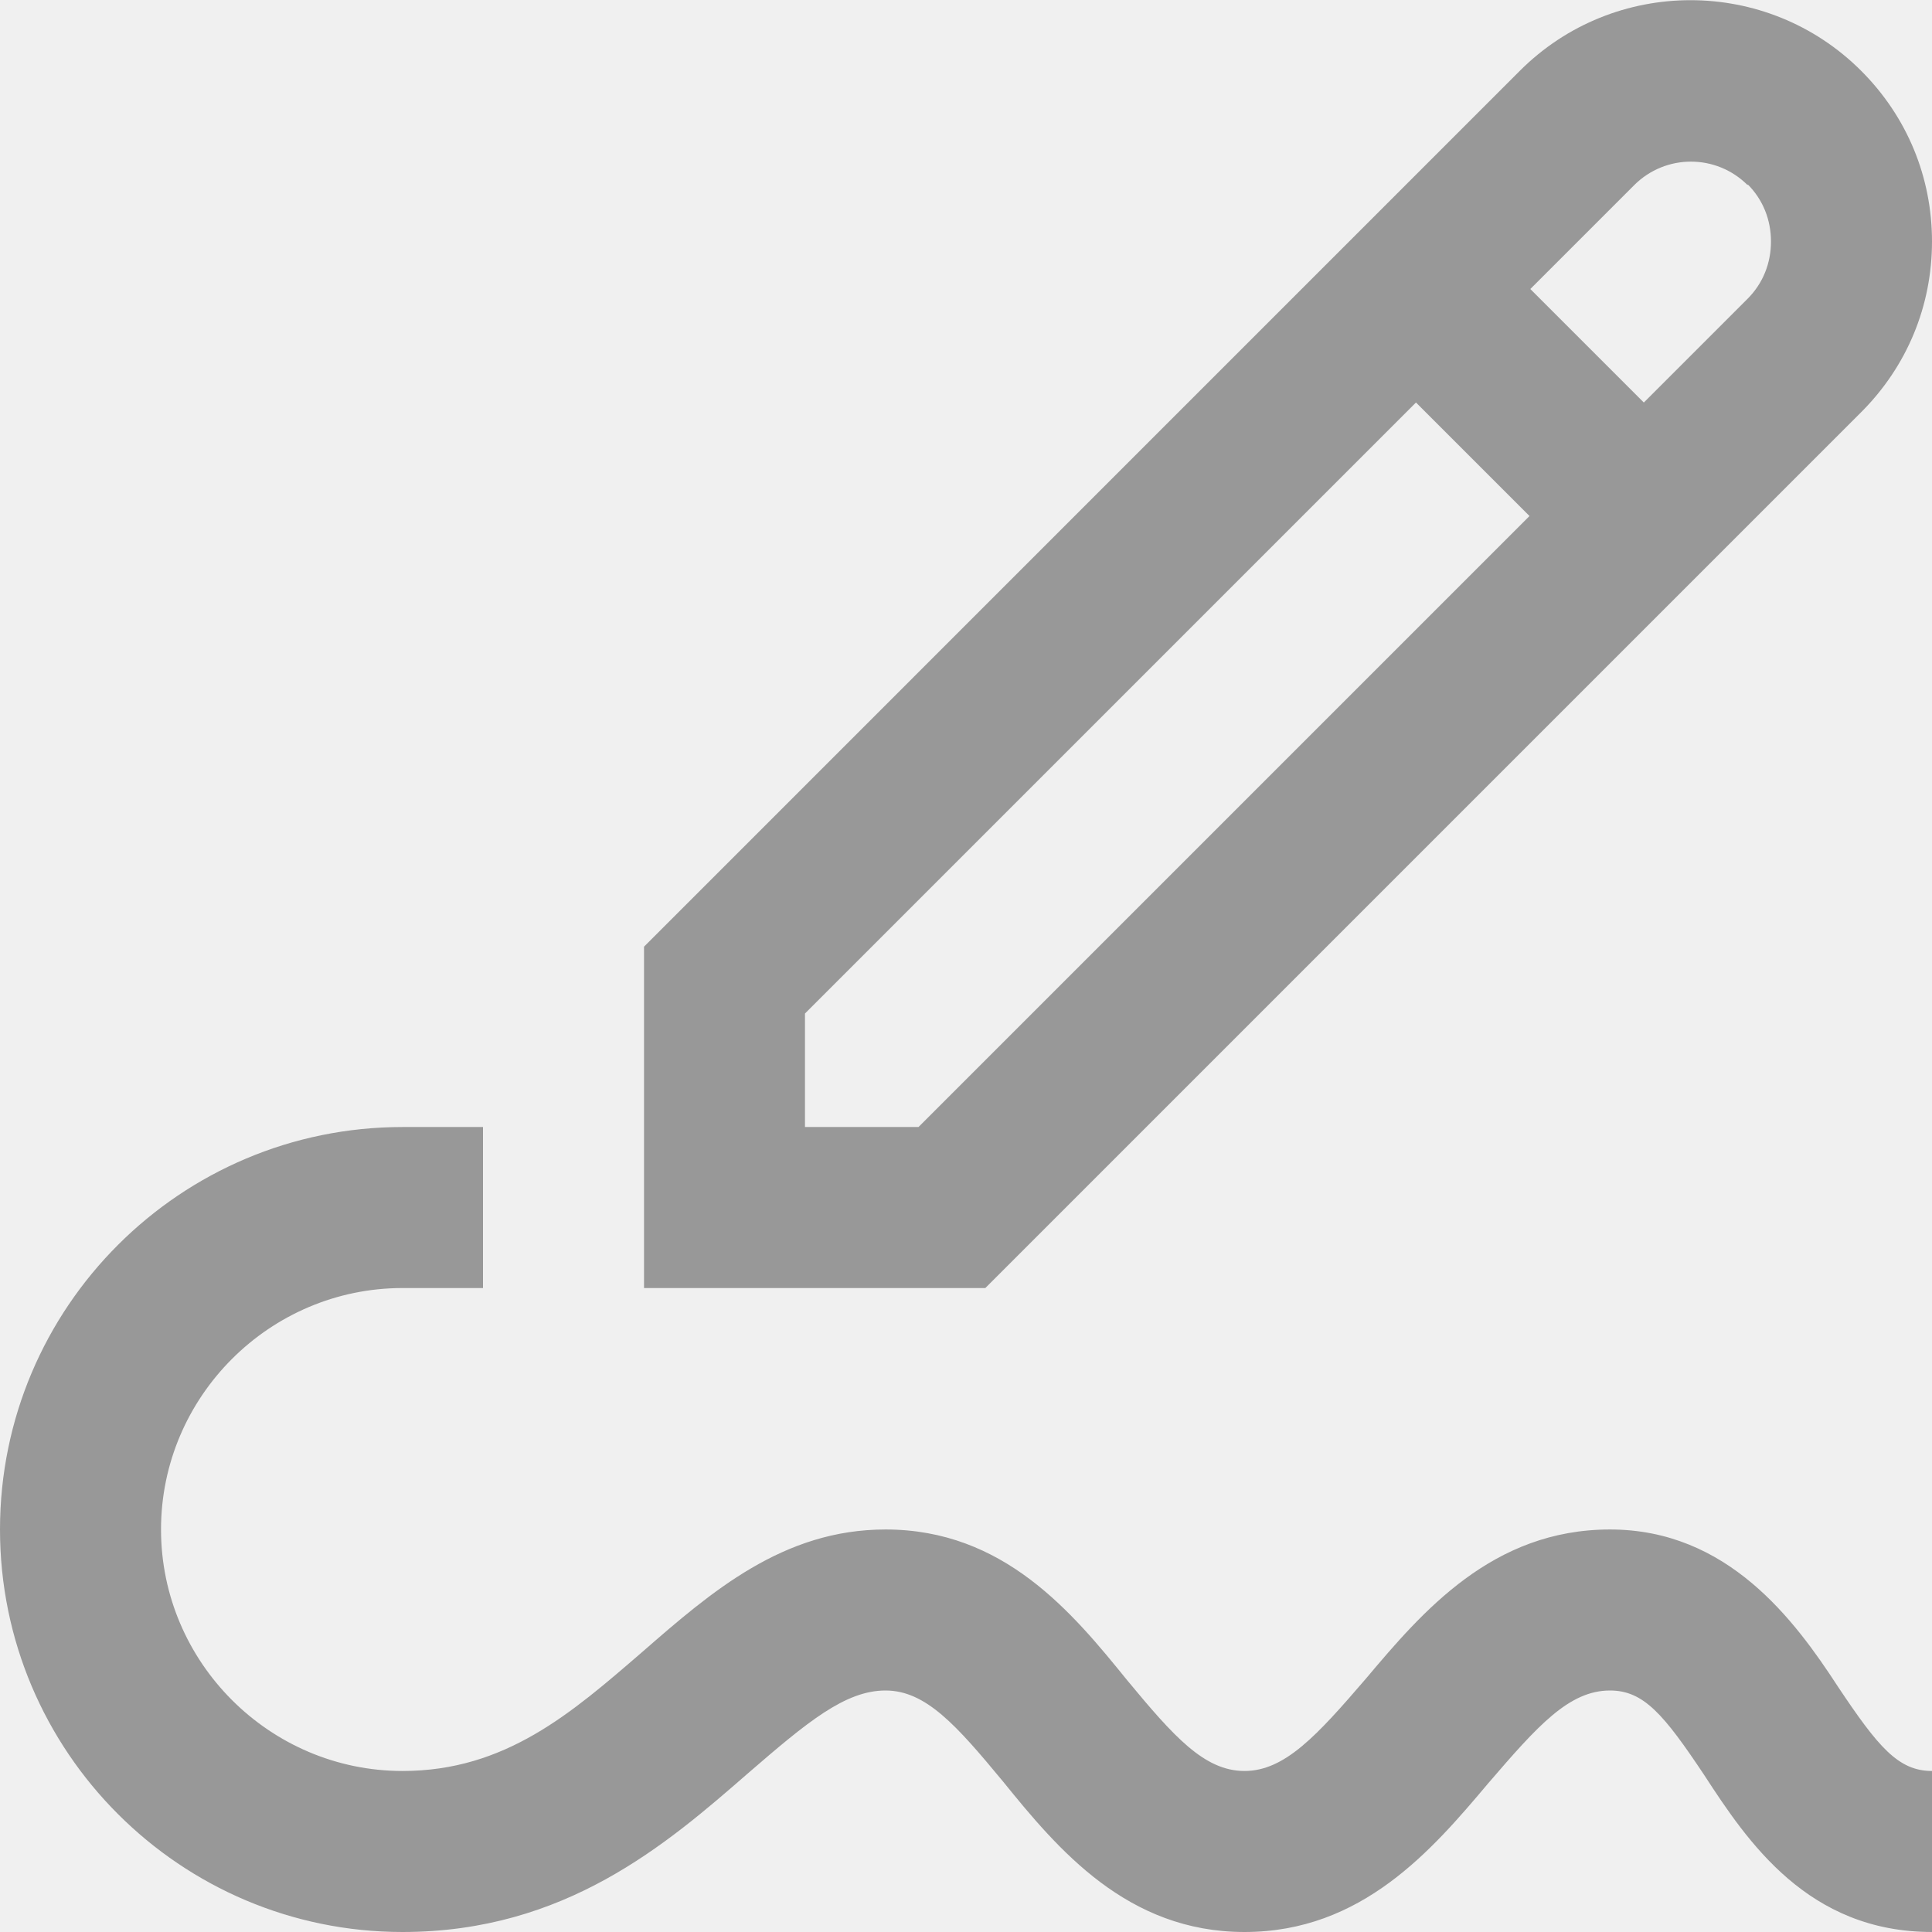
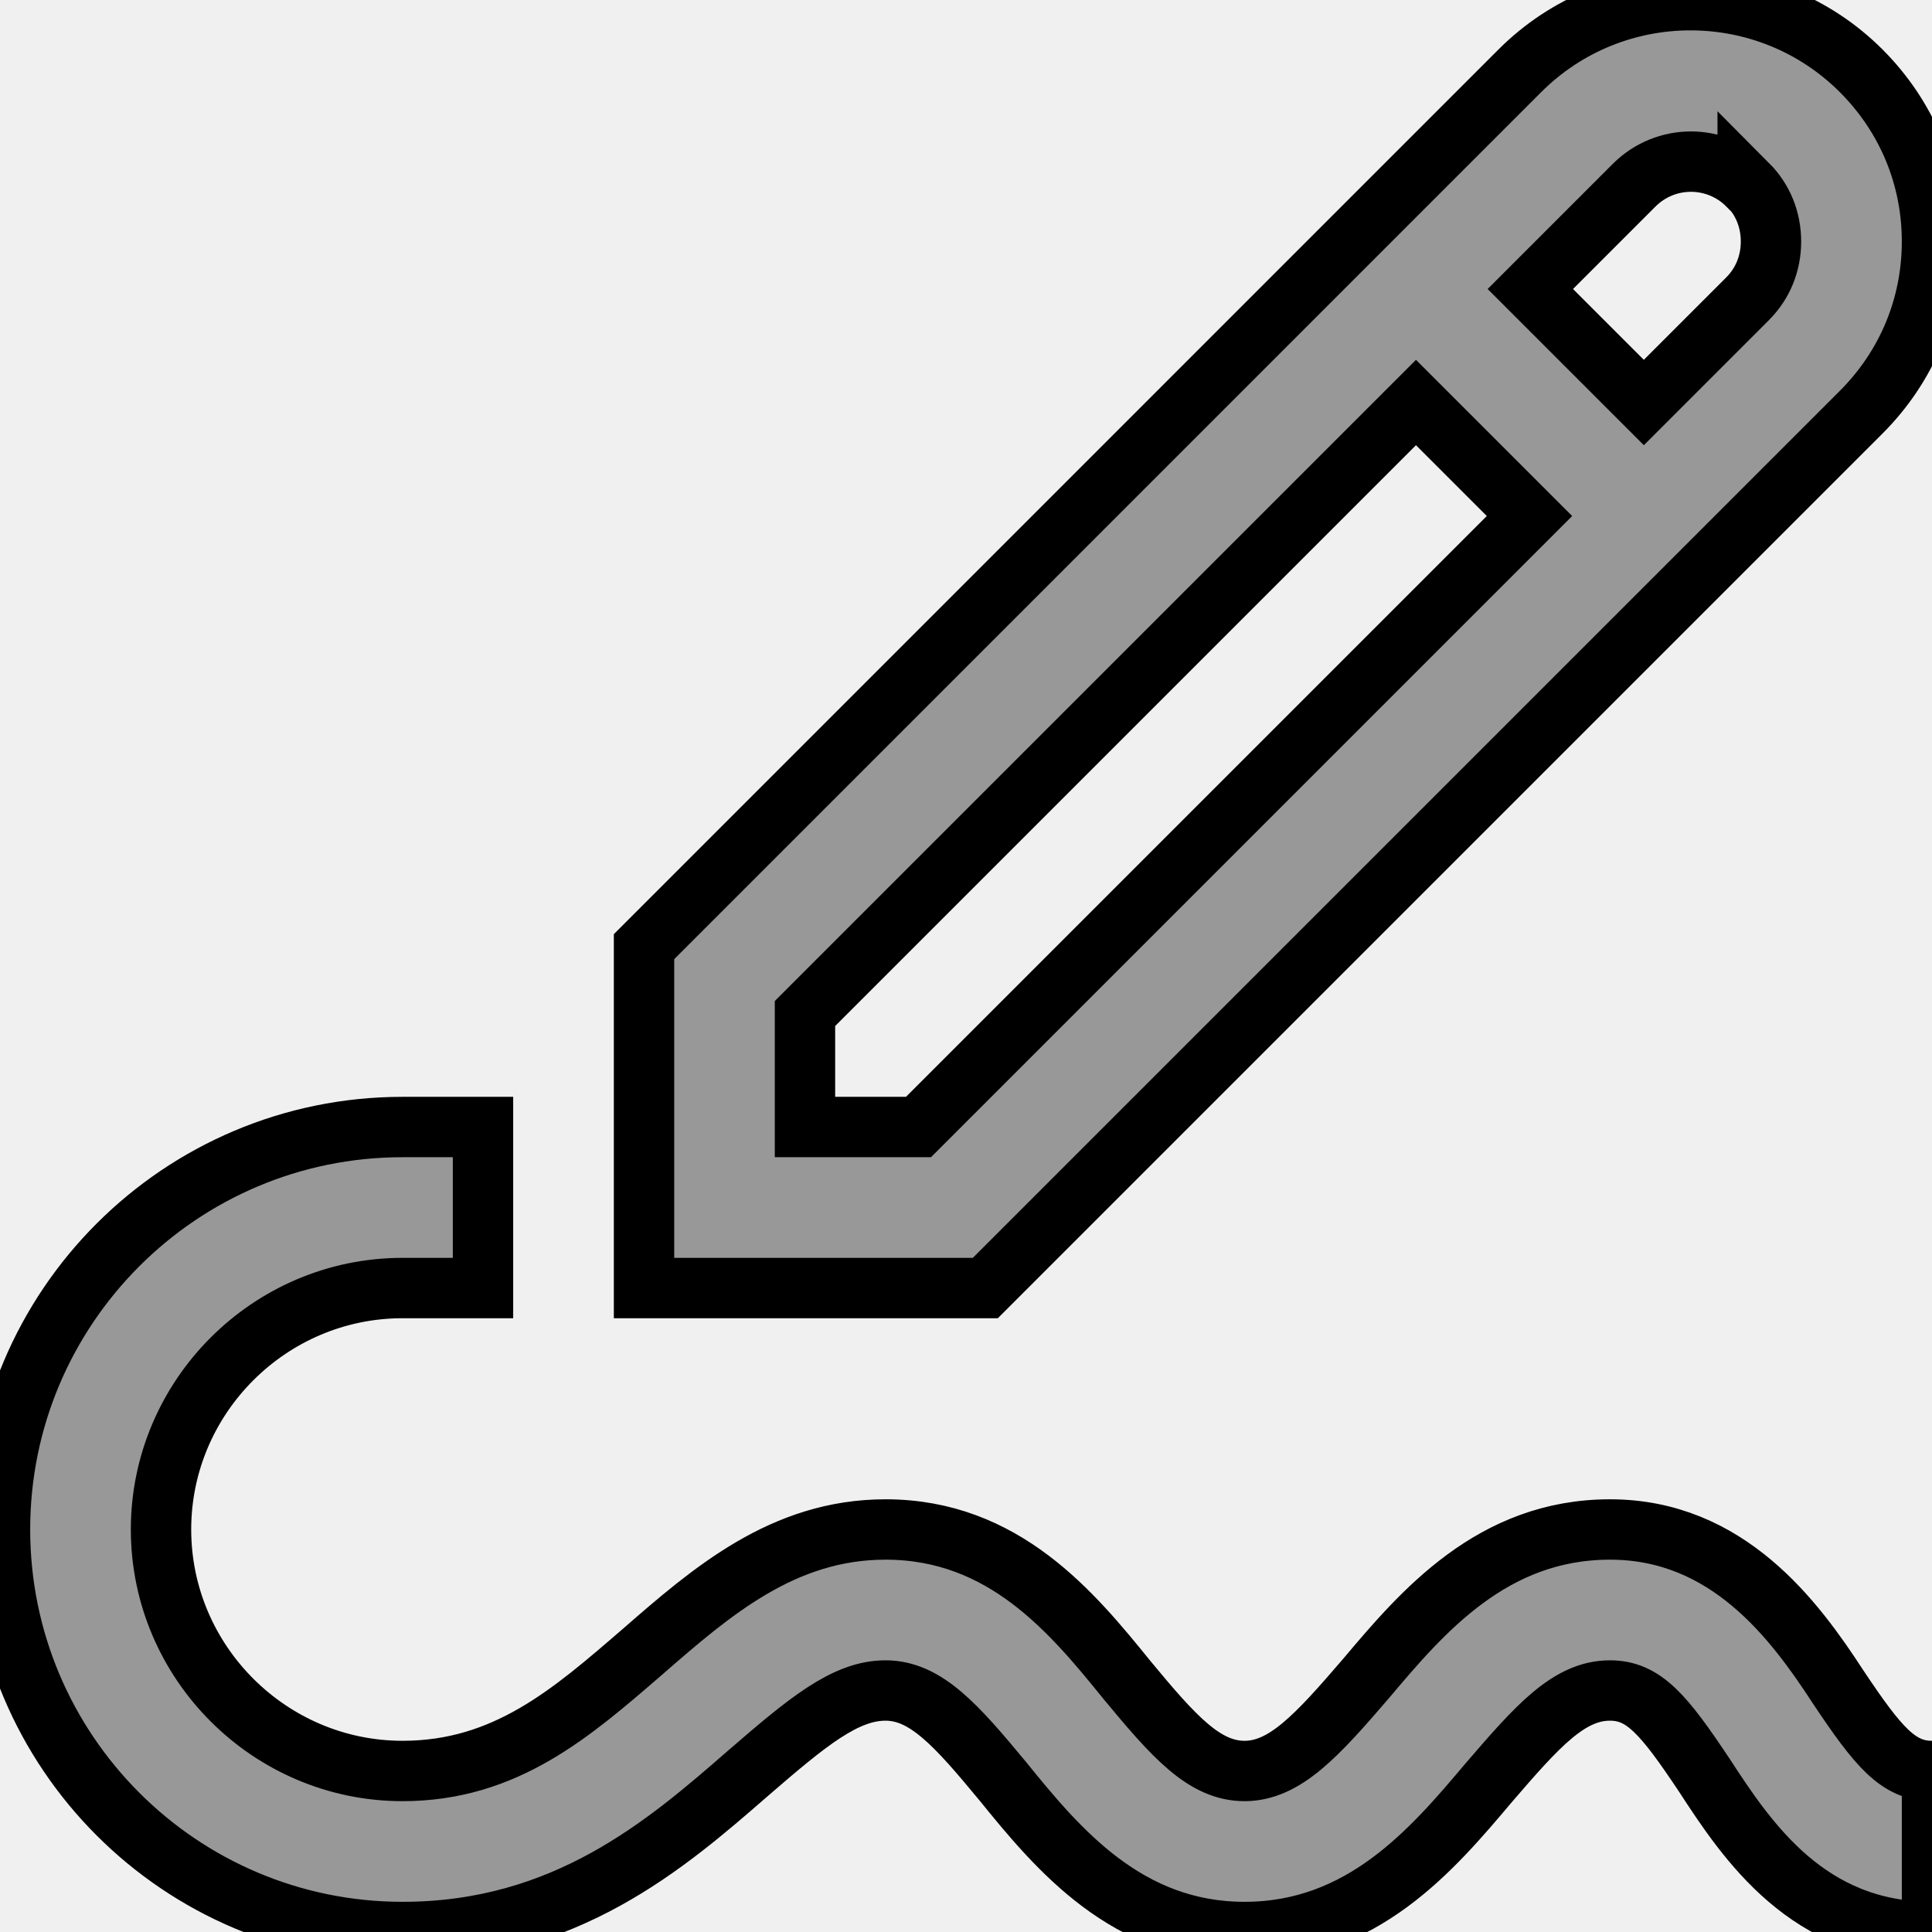
- <svg xmlns="http://www.w3.org/2000/svg" width="32" height="32" viewBox="0 0 32 32" fill="none">
+ <svg xmlns="http://www.w3.org/2000/svg" width="32" height="32" viewBox="0 0 32 32" fill="none" stroke="#000">
  <g clip-path="url(#clip0_15_741)">
    <path d="M30.827 6.827C31.587 6.067 32 5.067 32 4C32 2.933 31.587 1.933 30.827 1.173C29.267 -0.387 26.733 -0.387 25.173 1.173L10.667 15.68V21.334H16.32L30.827 6.827ZM28.947 3.053C29.2 3.307 29.333 3.64 29.333 4C29.333 4.36 29.2 4.693 28.947 4.947L27.227 6.667L25.347 4.787L27.067 3.067C27.587 2.547 28.427 2.547 28.947 3.067V3.053ZM13.333 18.667V16.787L23.453 6.667L25.333 8.547L15.213 18.667H13.333ZM32 29.333V32C29.947 32 28.947 30.507 28.227 29.4C27.56 28.4 27.227 28 26.667 28C25.987 28 25.467 28.587 24.653 29.533C23.72 30.64 22.56 32 20.613 32C18.667 32 17.52 30.627 16.613 29.507C15.84 28.573 15.333 28 14.667 28C14 28 13.373 28.52 12.387 29.373C11.04 30.547 9.36 32 6.667 32C2.987 32 0 29.013 0 25.333C0 21.653 2.987 18.667 6.667 18.667H8V21.334H6.667C4.467 21.334 2.667 23.133 2.667 25.333C2.667 27.533 4.467 29.333 6.667 29.333C8.373 29.333 9.467 28.373 10.64 27.36C11.787 26.36 12.973 25.333 14.667 25.333C16.627 25.333 17.76 26.707 18.667 27.827C19.44 28.76 19.947 29.333 20.613 29.333C21.28 29.333 21.813 28.747 22.627 27.8C23.56 26.693 24.72 25.333 26.667 25.333C28.613 25.333 29.72 26.827 30.44 27.933C31.107 28.933 31.44 29.333 32 29.333Z" fill="#989898" />
  </g>
  <defs>
    <clipPath id="clip0_15_741">
      <rect width="32" height="32" fill="white" />
    </clipPath>
  </defs>
</svg>
